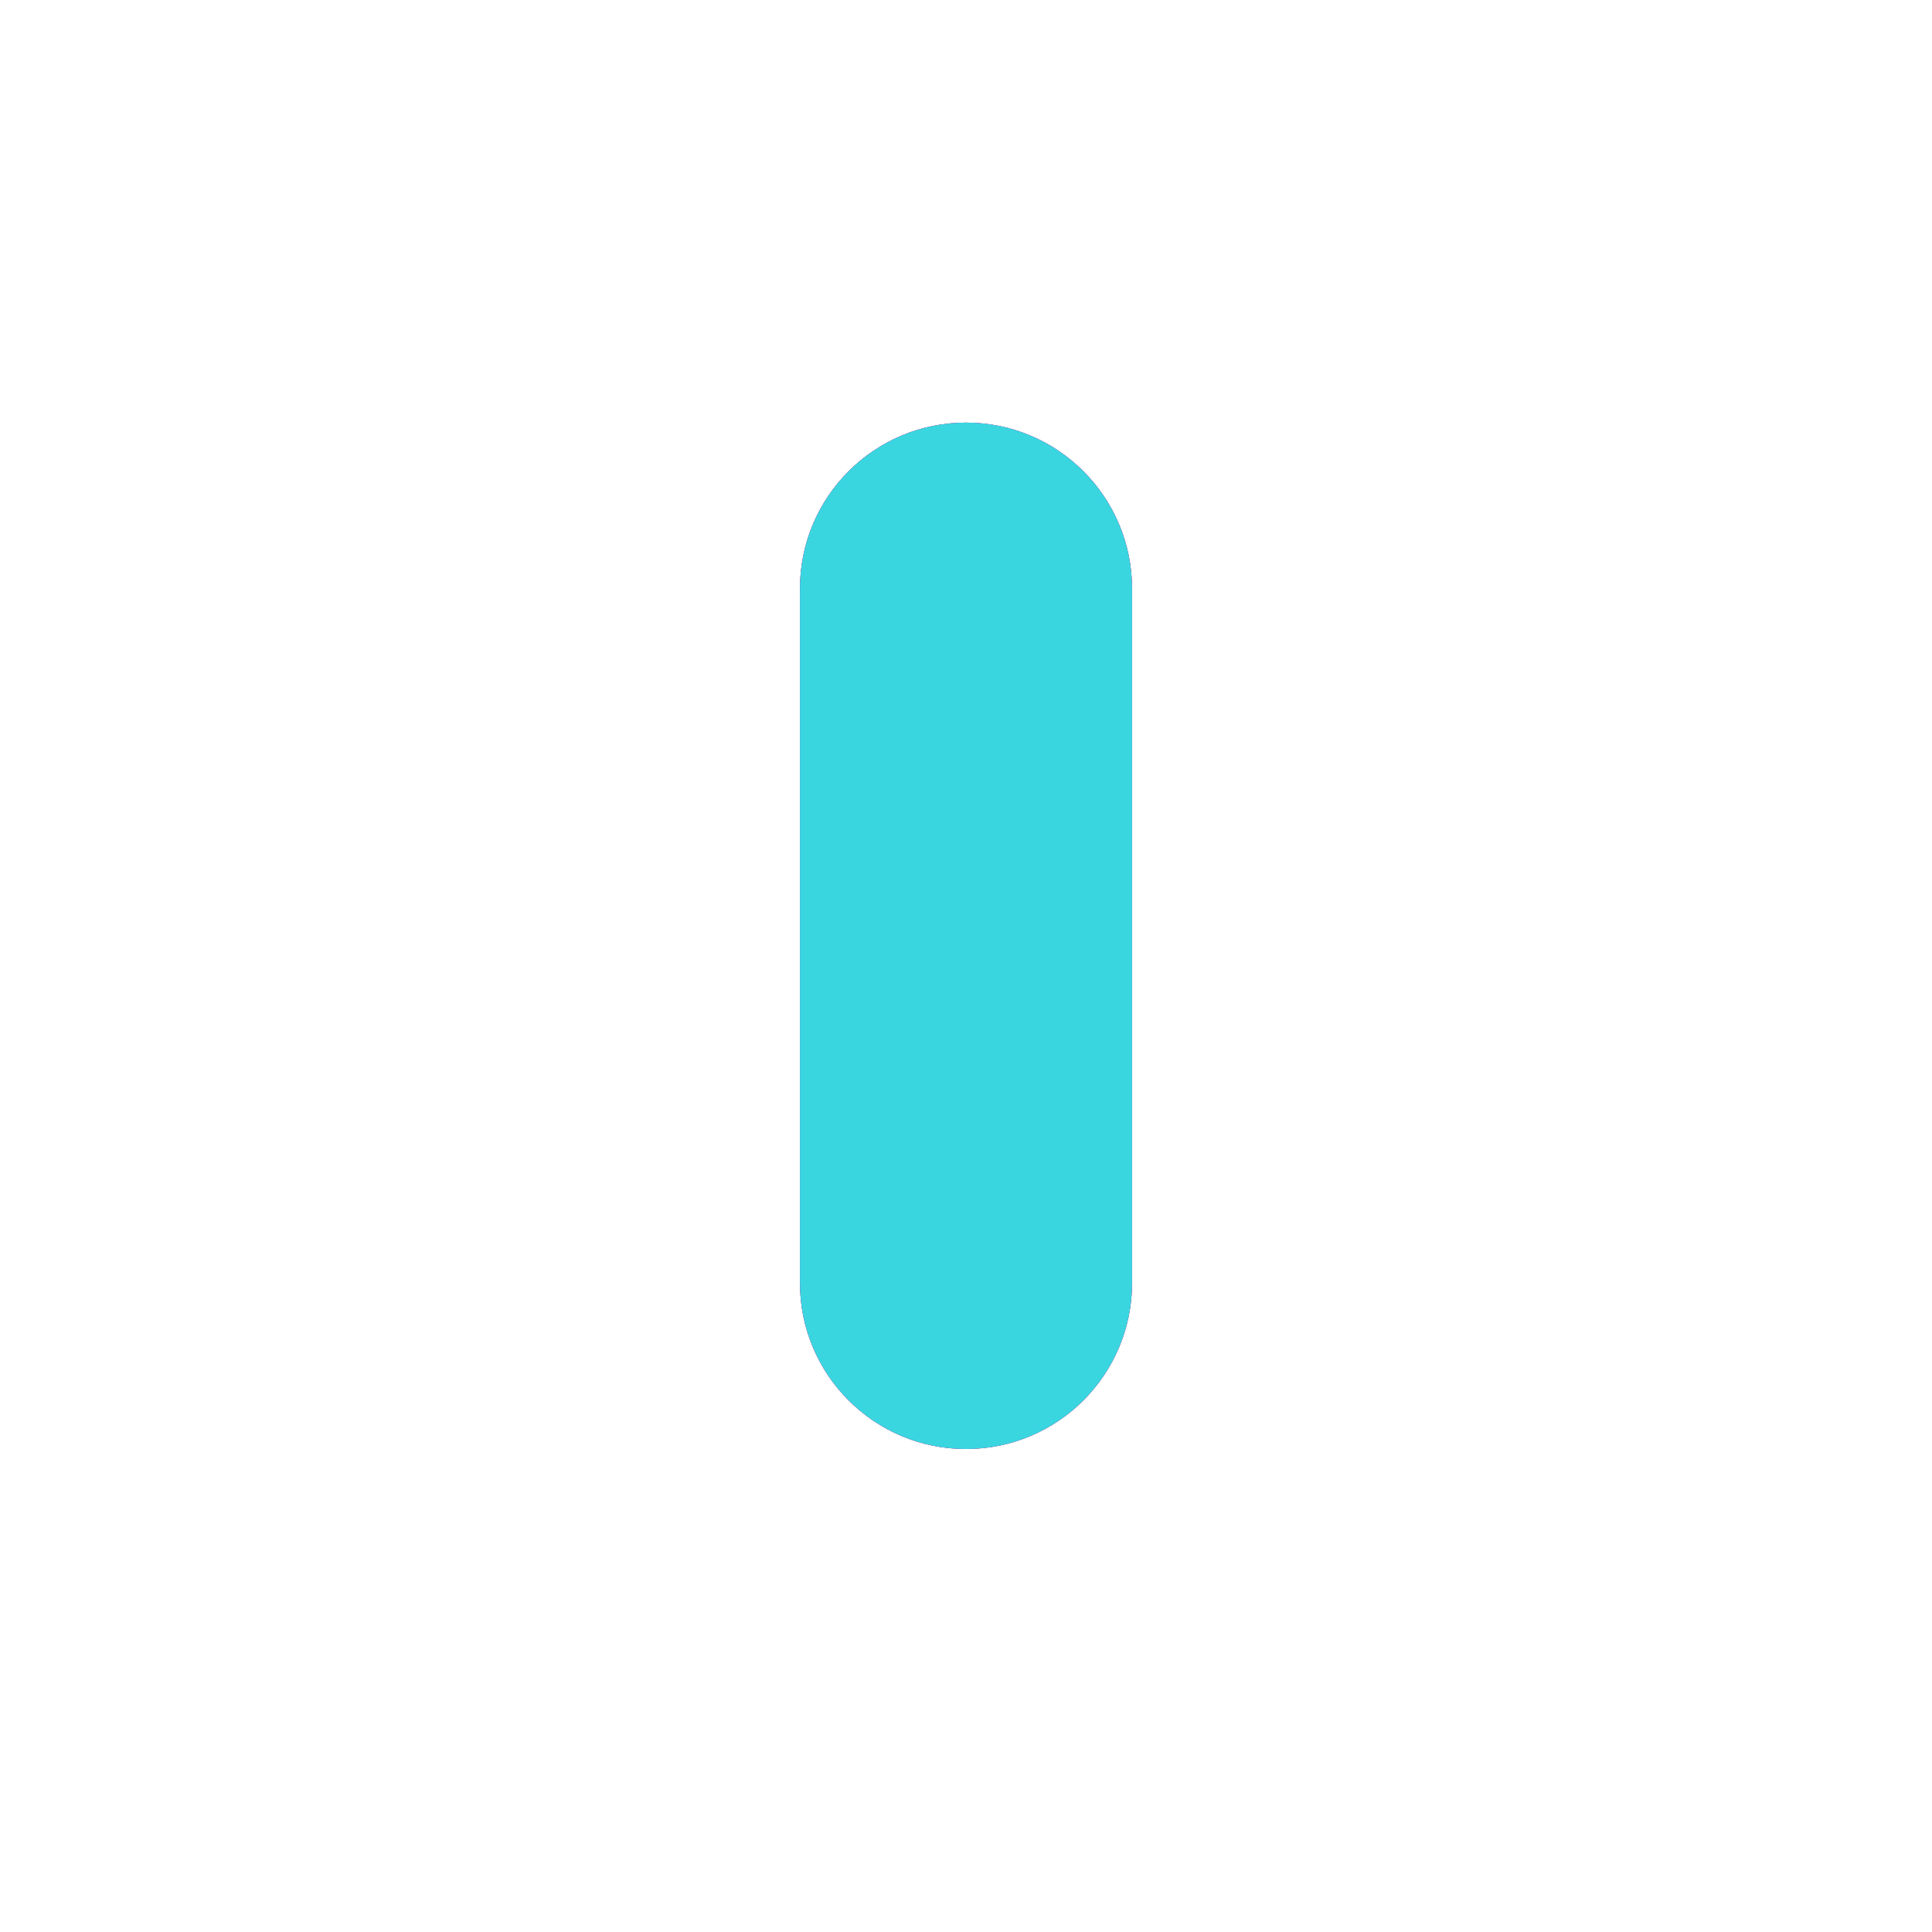
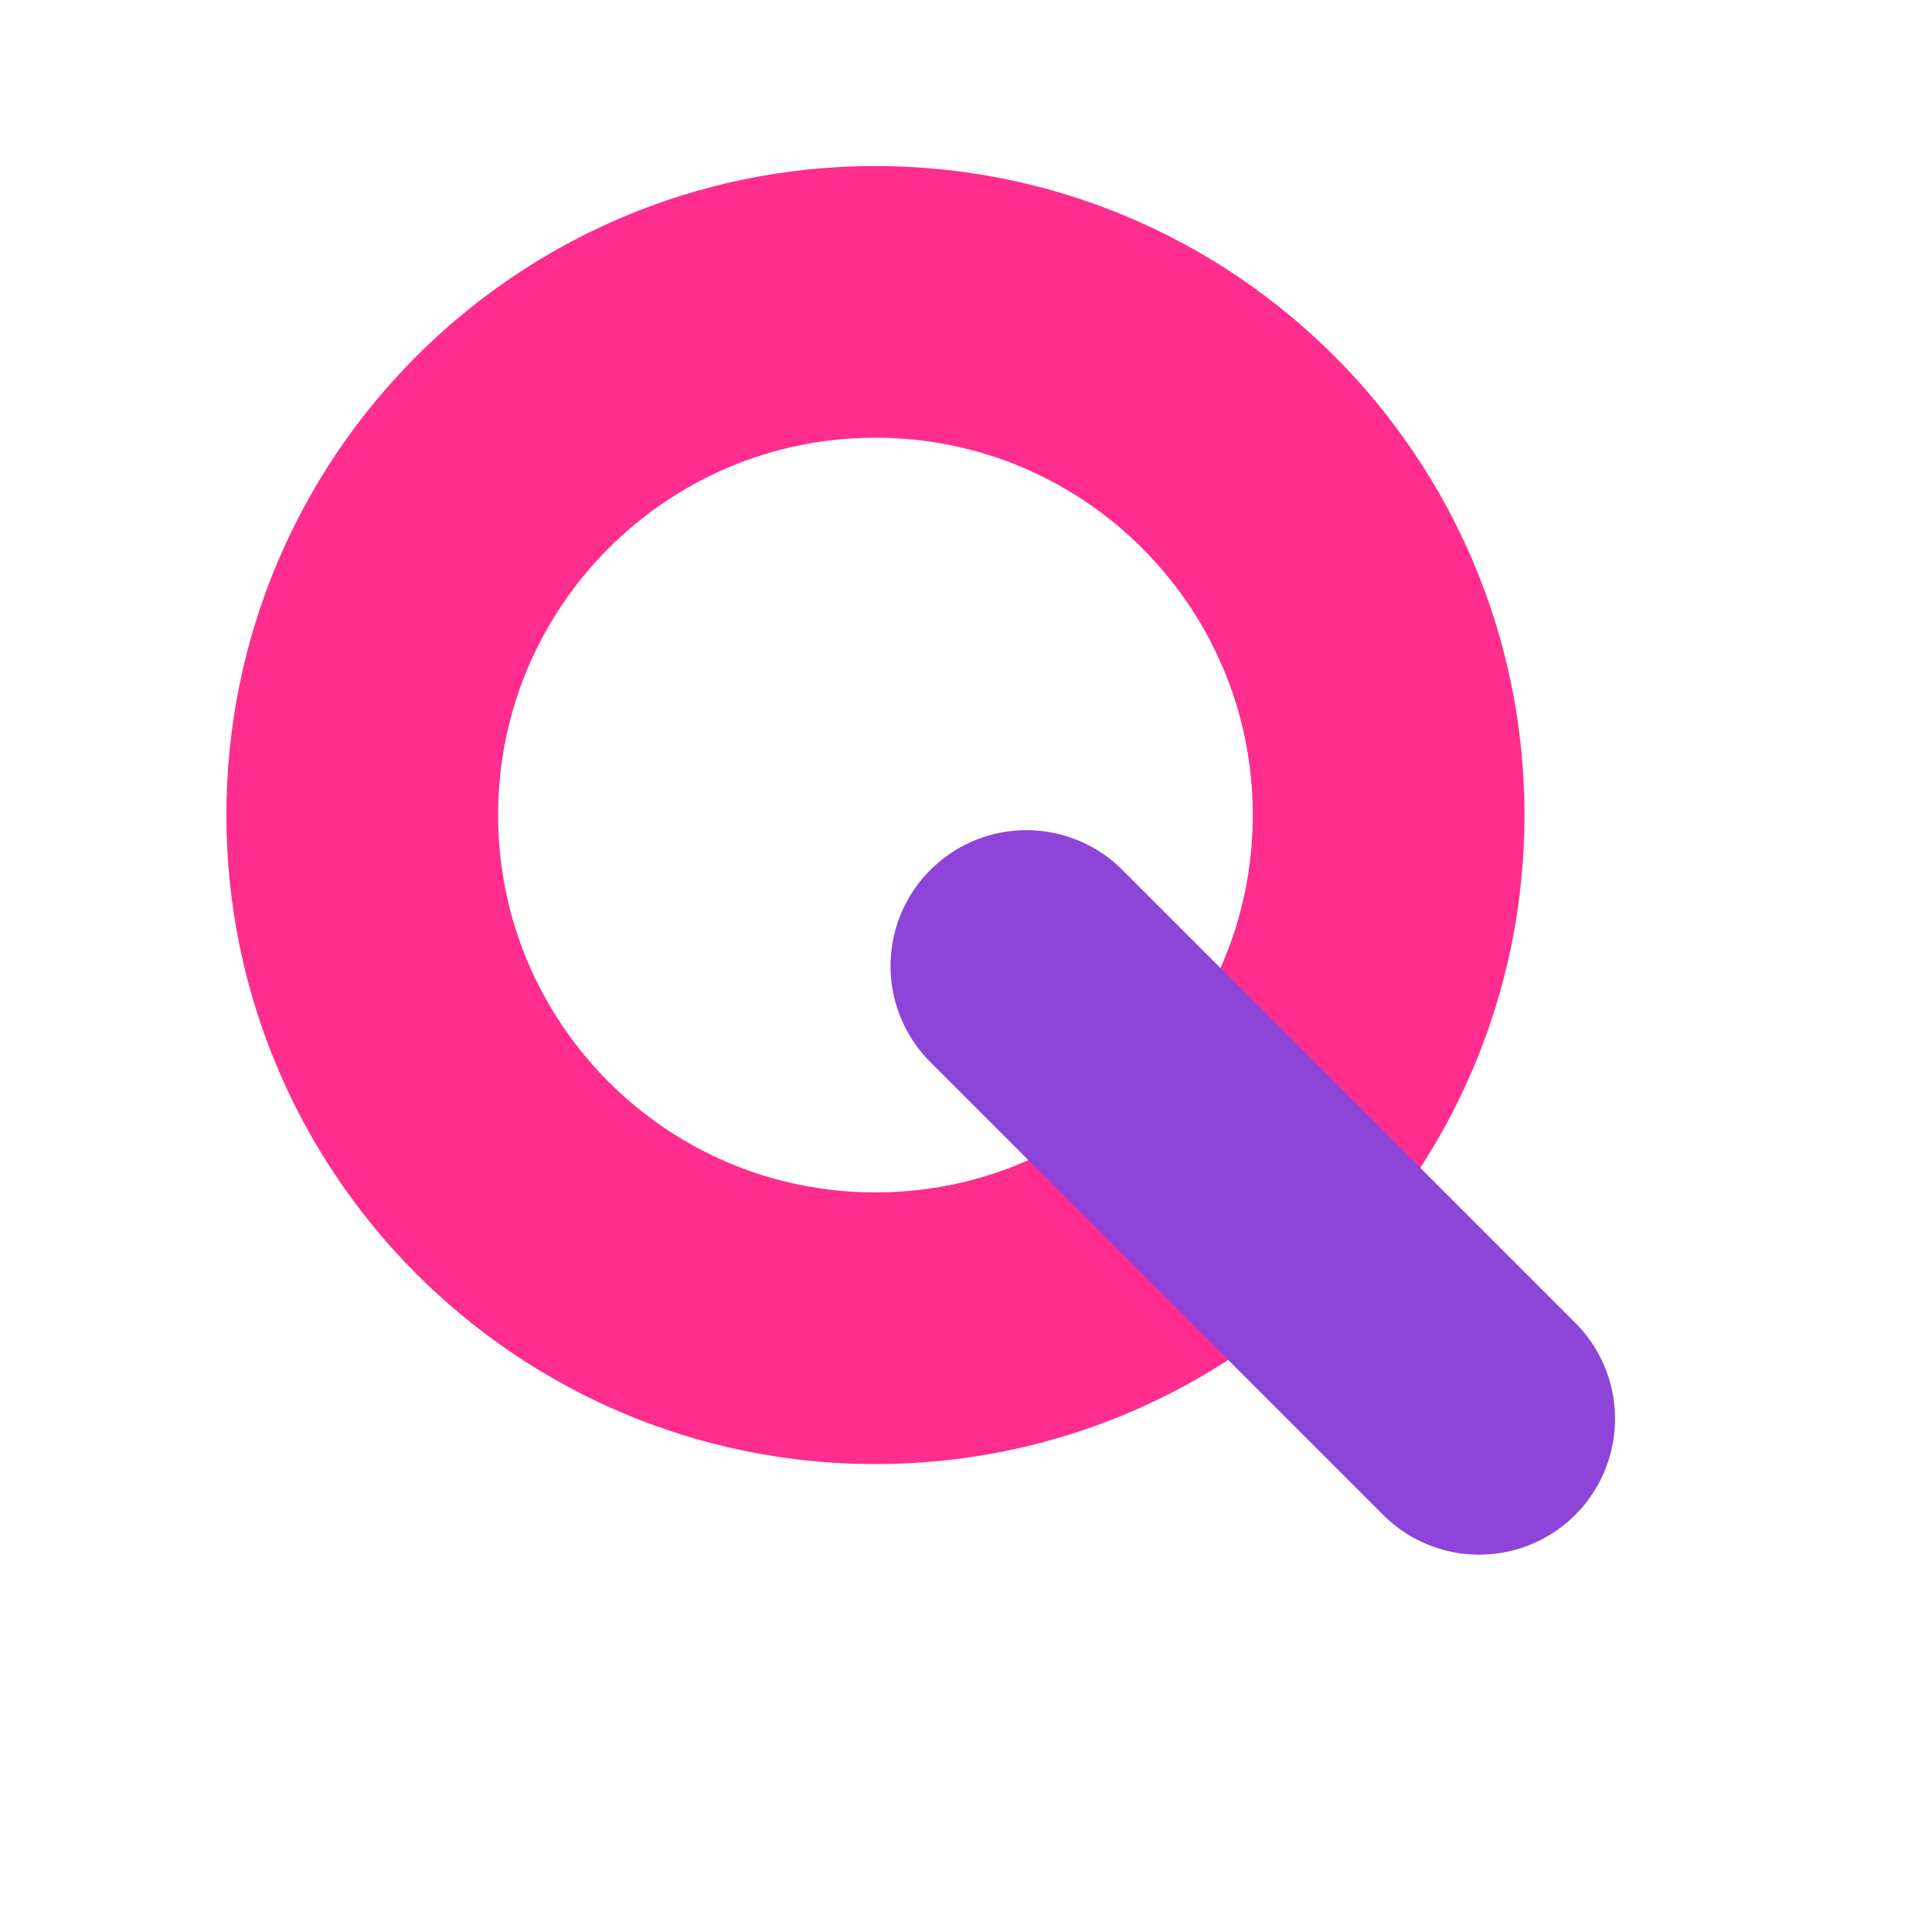
<svg xmlns="http://www.w3.org/2000/svg" viewBox="0 0 64 64" width="128" height="128" role="img" aria-label="Theme Quiz">
  <style>
-     .blade { transform-box: view-box; transform-origin: 32px 50px; }
-     .blade rect { transform-box: view-box; transform-origin: 32px 50px; }
-     .b1 { animation: fan1 .8s cubic-bezier(.34,1.56,.64,1) both; }
-     .b2 { animation: fan2 .8s cubic-bezier(.34,1.56,.64,1) .06s both; }
-     .b3 { animation: fan3 .8s cubic-bezier(.34,1.56,.64,1) .12s both; }
-     .b4 { animation: fan4 .8s cubic-bezier(.34,1.56,.64,1) .18s both; }
-     .b1 rect { animation: sway 4.6s ease-in-out 1.0s infinite alternate; }
-     .b2 rect { animation: sway 5.0s ease-in-out 1.15s infinite alternate; }
-     .b3 rect { animation: sway 4.8s ease-in-out 1.3s infinite alternate; }
-     .b4 rect { animation: sway 5.2s ease-in-out 1.45s infinite alternate; }
-     @keyframes fan1 { from { transform: rotate(2deg); opacity: 0 } to { transform: rotate(-48deg); opacity: 1 } }
-     @keyframes fan2 { from { transform: rotate(2deg); opacity: 0 } to { transform: rotate(-16deg); opacity: 1 } }
-     @keyframes fan3 { from { transform: rotate(2deg); opacity: 0 } to { transform: rotate(16deg); opacity: 1 } }
-     @keyframes fan4 { from { transform: rotate(2deg); opacity: 0 } to { transform: rotate(48deg); opacity: 1 } }
-     @keyframes sway { from { transform: rotate(-3.5deg) } to { transform: rotate(3.5deg) } }
+     .ring { stroke: #ff2d8e; stroke-dasharray: 107;
+             animation: draw .95s cubic-bezier(.65,0,.35,1) .1s both, tema 16s linear infinite; }
+     .tail { stroke: #8e44d8; stroke-dasharray: 21.3;
+             animation: draw-tail .4s cubic-bezier(.34,1.56,.64,1) .85s both, tema 16s linear -4s infinite; }
+     @keyframes draw { from { stroke-dashoffset: 107 } to { stroke-dashoffset: 0 } }
+     @keyframes draw-tail { from { stroke-dashoffset: 21.3 } to { stroke-dashoffset: 0 } }
+     @keyframes tema {
+       0%   { stroke: #ff2d8e }
+       25%  { stroke: #8e44d8 }
+       50%  { stroke: #3ad6e0 }
+       75%  { stroke: #ffc94d }
+       100% { stroke: #ff2d8e }
+     }
    @media (prefers-reduced-motion: reduce) {
-       .blade, .blade rect { animation: none !important; }
-       .b1 { transform: rotate(-48deg) } .b2 { transform: rotate(-16deg) }
-       .b3 { transform: rotate(16deg) }  .b4 { transform: rotate(48deg) }
+       .ring, .tail { animation: none; stroke-dashoffset: 0 }
    }
  </style>
-   <g class="blade b1">
-     <rect x="26.5" y="14" width="11" height="34" rx="5.5" fill="#ffc94d" />
-   </g>
-   <g class="blade b2">
-     <rect x="26.5" y="14" width="11" height="34" rx="5.5" fill="#ff2d8e" />
-   </g>
-   <g class="blade b3">
-     <rect x="26.5" y="14" width="11" height="34" rx="5.5" fill="#8e44d8" />
-   </g>
-   <g class="blade b4">
-     <rect x="26.5" y="14" width="11" height="34" rx="5.5" fill="#3ad6e0" />
-   </g>
+   <circle class="ring" cx="29" cy="27" r="17" fill="none" stroke-width="9" transform="rotate(-90 29 27)" />
+   <path class="tail" d="M34 32 L49 47" fill="none" stroke-width="9" stroke-linecap="round" />
</svg>
